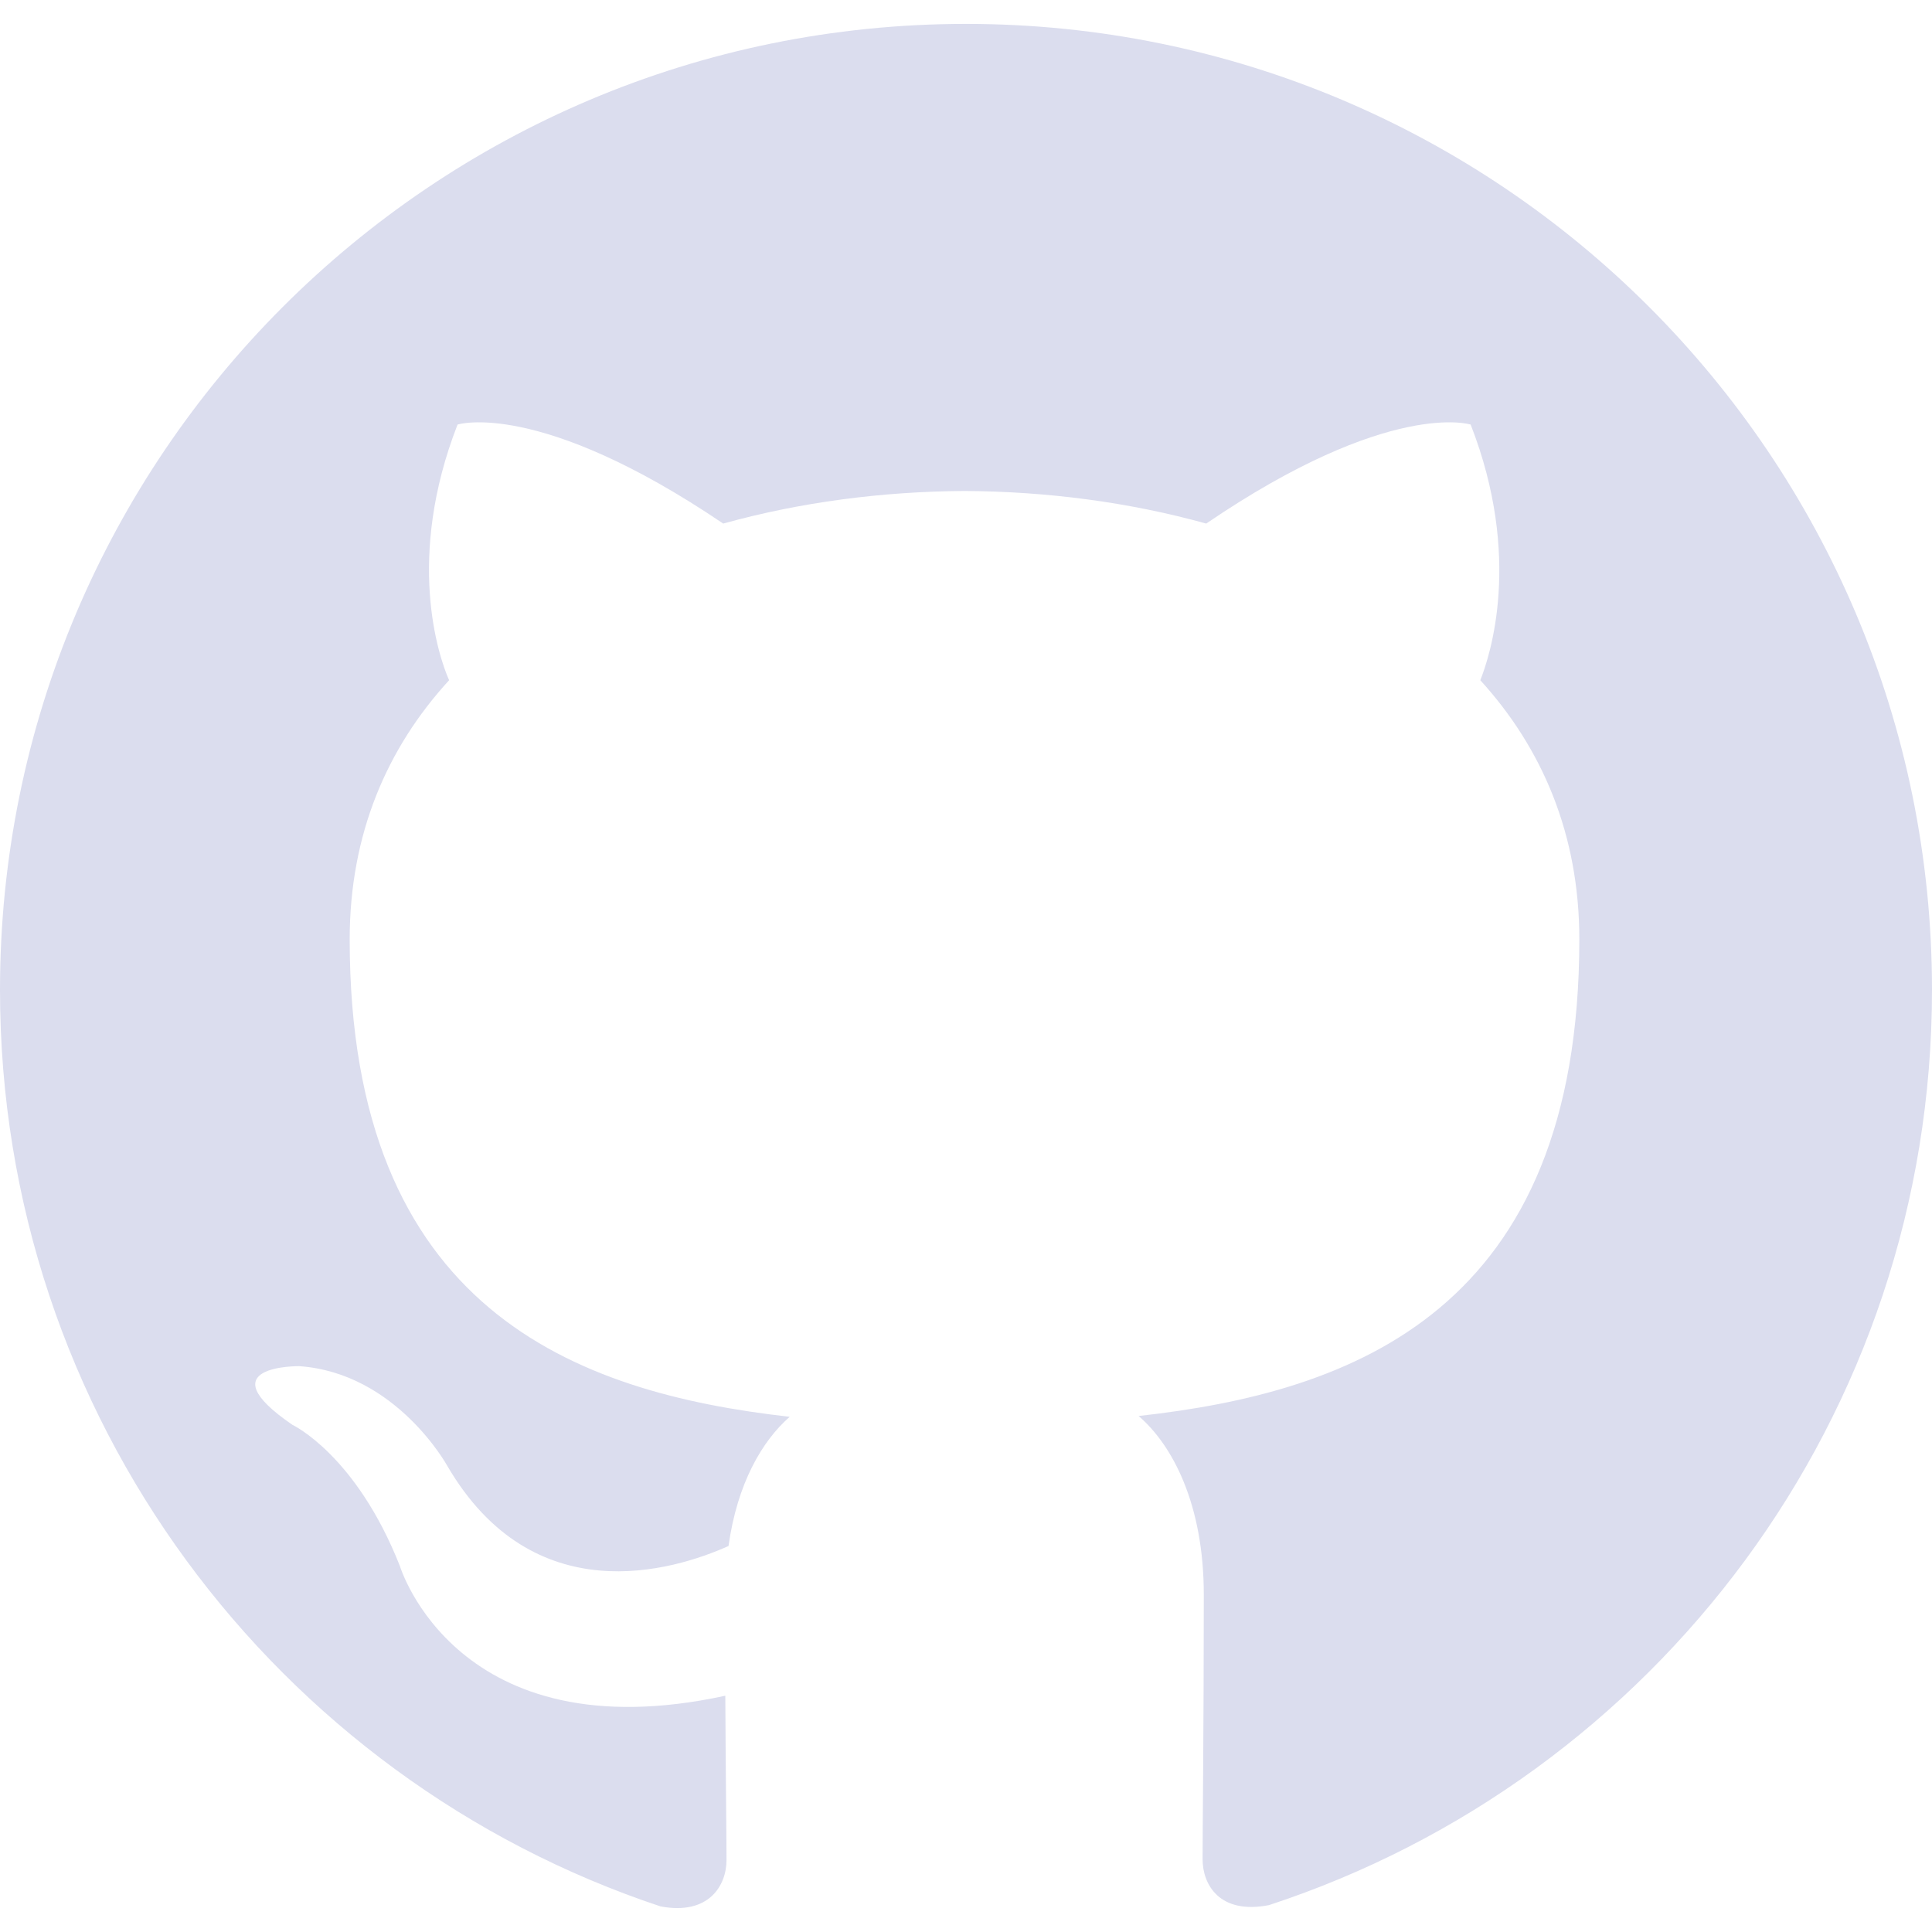
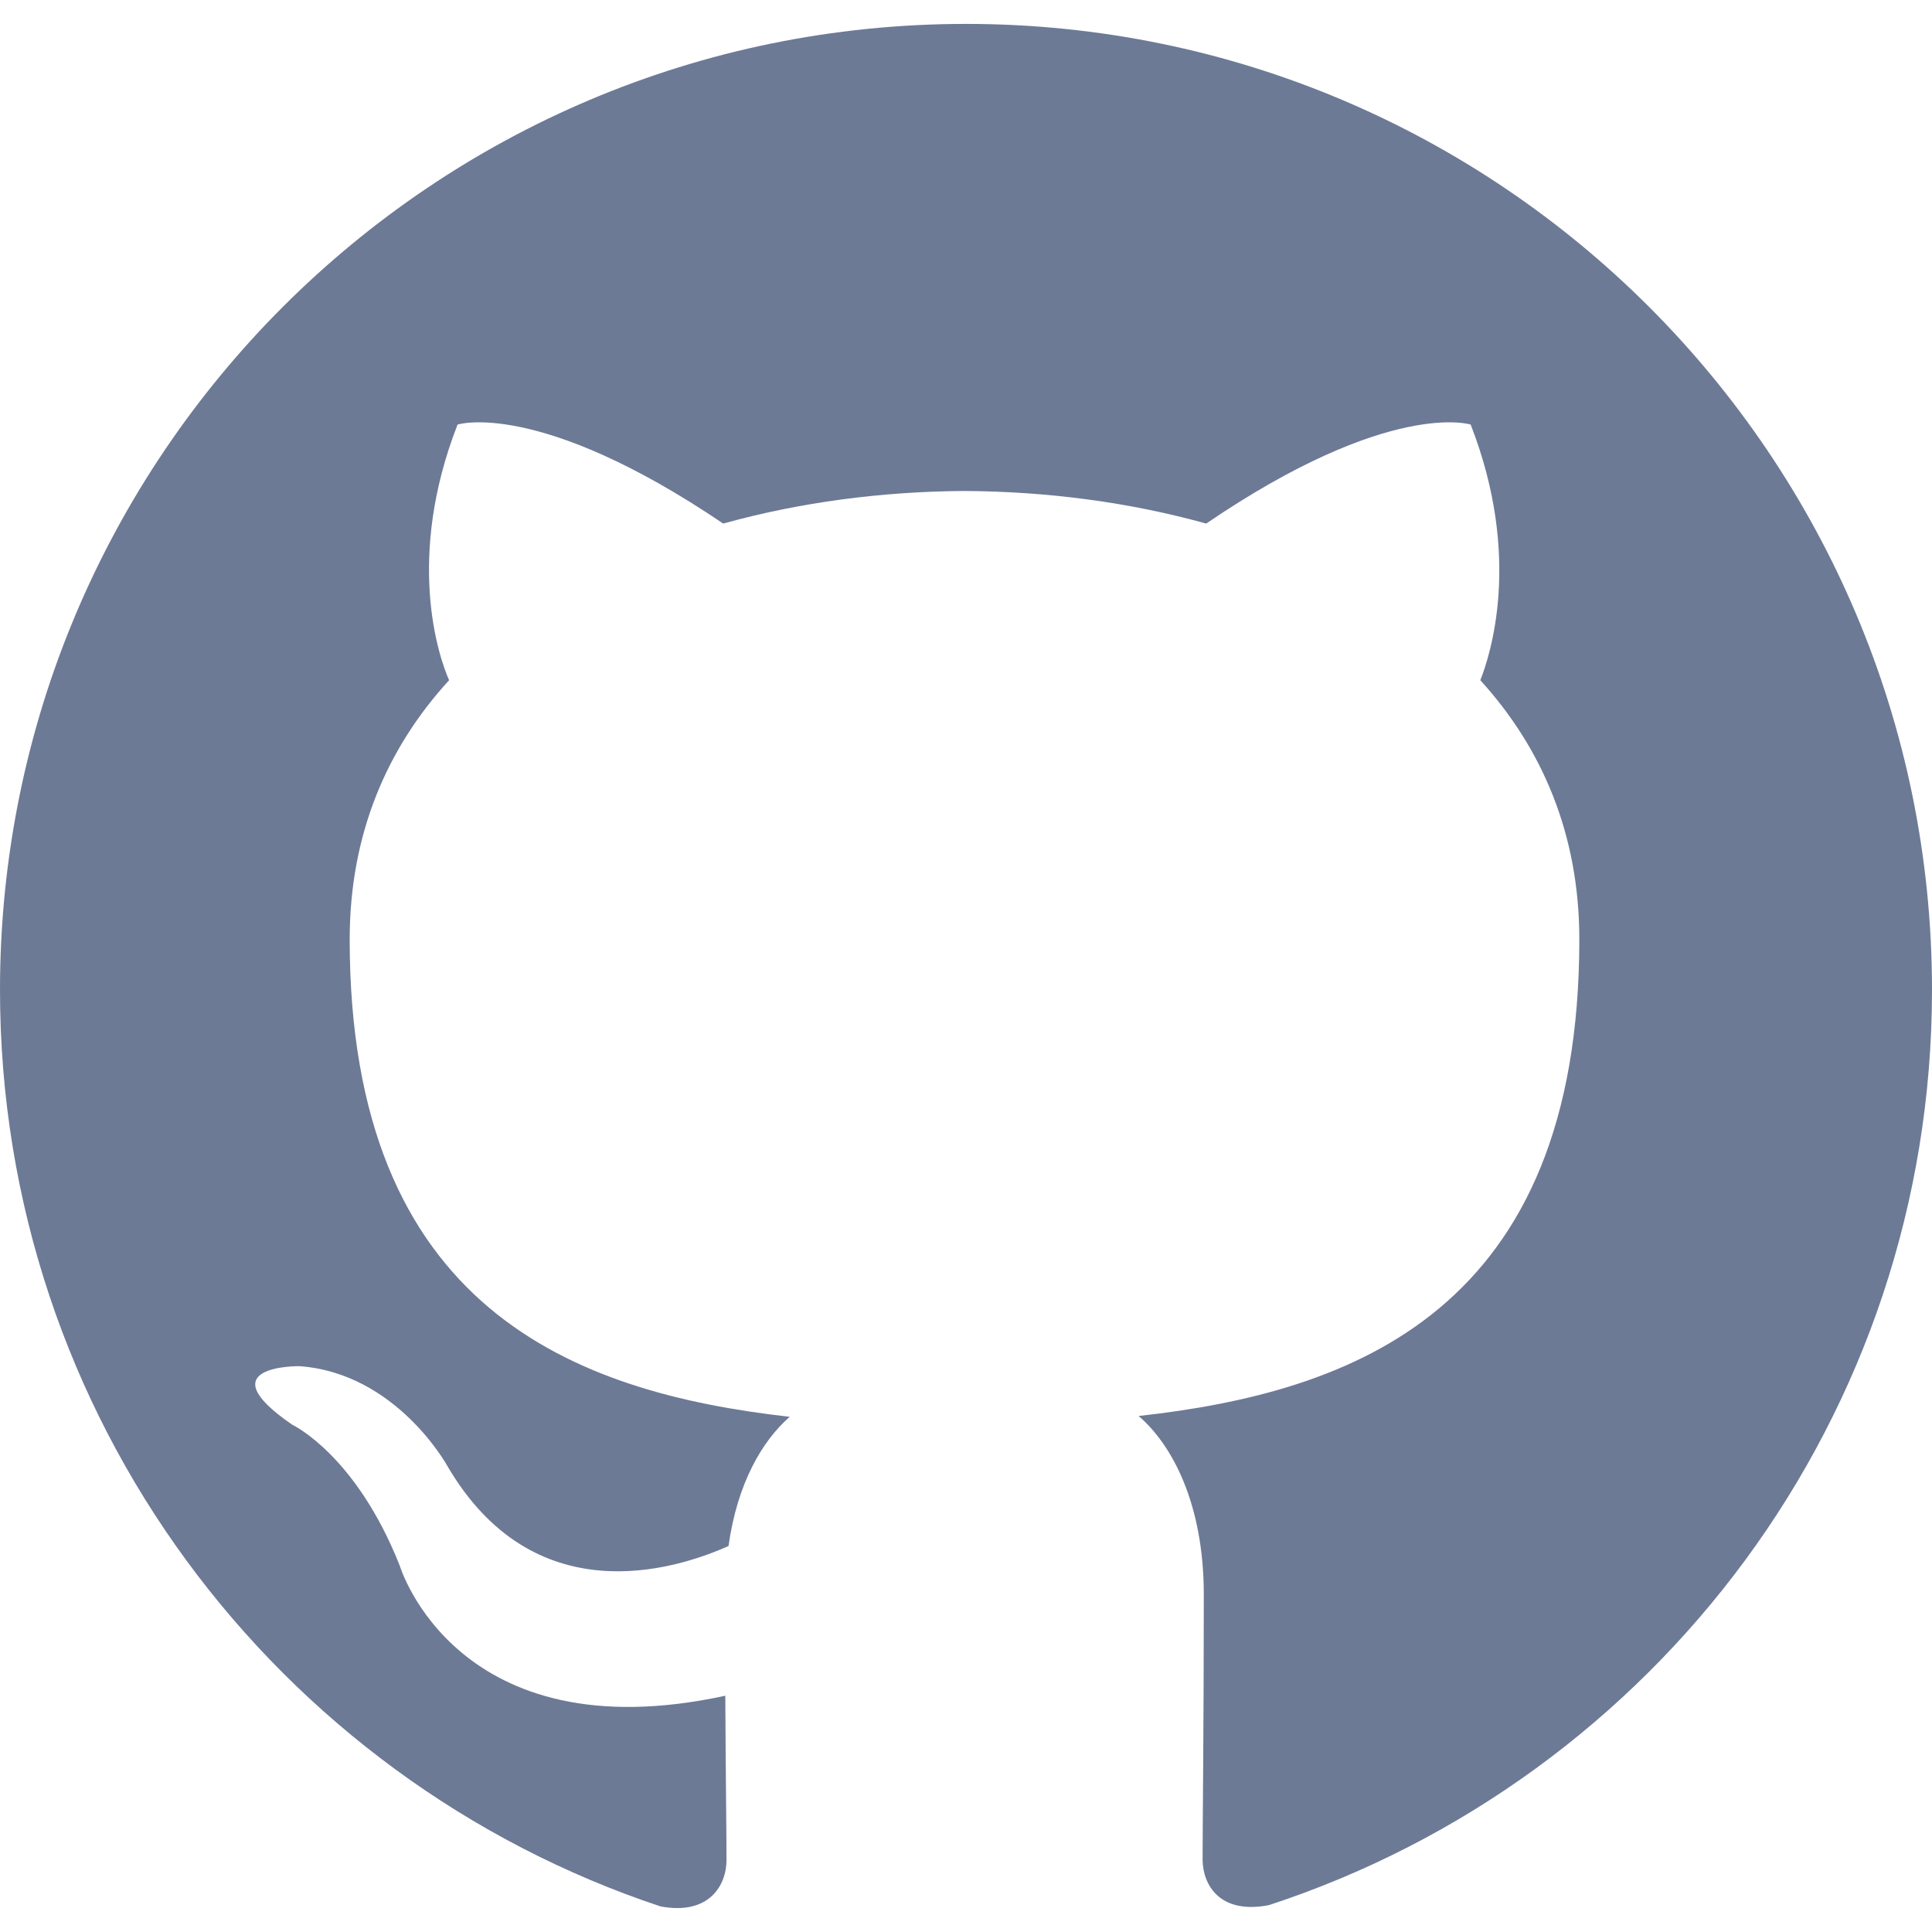
<svg xmlns="http://www.w3.org/2000/svg" role="img" viewBox="0 0 24 24">
-   <path d="M12 .297c-6.63 0-12 5.373-12 12 0 5.303 3.438 9.8 8.205 11.385.6.113.82-.258.82-.577 0-.285-.01-1.04-.015-2.04-3.338.724-4.042-1.61-4.042-1.61C4.422 18.07 3.633 17.7 3.633 17.7c-1.087-.744.084-.729.084-.729 1.205.084 1.838 1.236 1.838 1.236 1.07 1.835 2.809 1.305 3.495.998.108-.776.417-1.305.76-1.605-2.665-.3-5.466-1.332-5.466-5.93 0-1.31.465-2.38 1.235-3.22-.135-.303-.54-1.523.105-3.176 0 0 1.005-.322 3.3 1.23.96-.267 1.98-.399 3-.405 1.02.006 2.04.138 3 .405 2.28-1.552 3.285-1.23 3.285-1.23.645 1.653.24 2.873.12 3.176.765.84 1.23 1.91 1.23 3.22 0 4.61-2.805 5.625-5.475 5.92.42.36.81 1.096.81 2.22 0 1.606-.015 2.896-.015 3.286 0 .315.21.69.825.57C20.565 22.092 24 17.592 24 12.297c0-6.627-5.373-12-12-12" fill="#dbddee" />
+   <path d="M12 .297c-6.63 0-12 5.373-12 12 0 5.303 3.438 9.8 8.205 11.385.6.113.82-.258.82-.577 0-.285-.01-1.04-.015-2.04-3.338.724-4.042-1.61-4.042-1.61C4.422 18.07 3.633 17.7 3.633 17.7c-1.087-.744.084-.729.084-.729 1.205.084 1.838 1.236 1.838 1.236 1.07 1.835 2.809 1.305 3.495.998.108-.776.417-1.305.76-1.605-2.665-.3-5.466-1.332-5.466-5.93 0-1.31.465-2.38 1.235-3.22-.135-.303-.54-1.523.105-3.176 0 0 1.005-.322 3.3 1.23.96-.267 1.98-.399 3-.405 1.02.006 2.04.138 3 .405 2.28-1.552 3.285-1.23 3.285-1.23.645 1.653.24 2.873.12 3.176.765.84 1.23 1.91 1.23 3.22 0 4.61-2.805 5.625-5.475 5.92.42.36.81 1.096.81 2.22 0 1.606-.015 2.896-.015 3.286 0 .315.21.69.825.57C20.565 22.092 24 17.592 24 12.297c0-6.627-5.373-12-12-12" fill="rgb(109, 122, 150)" />
</svg>
